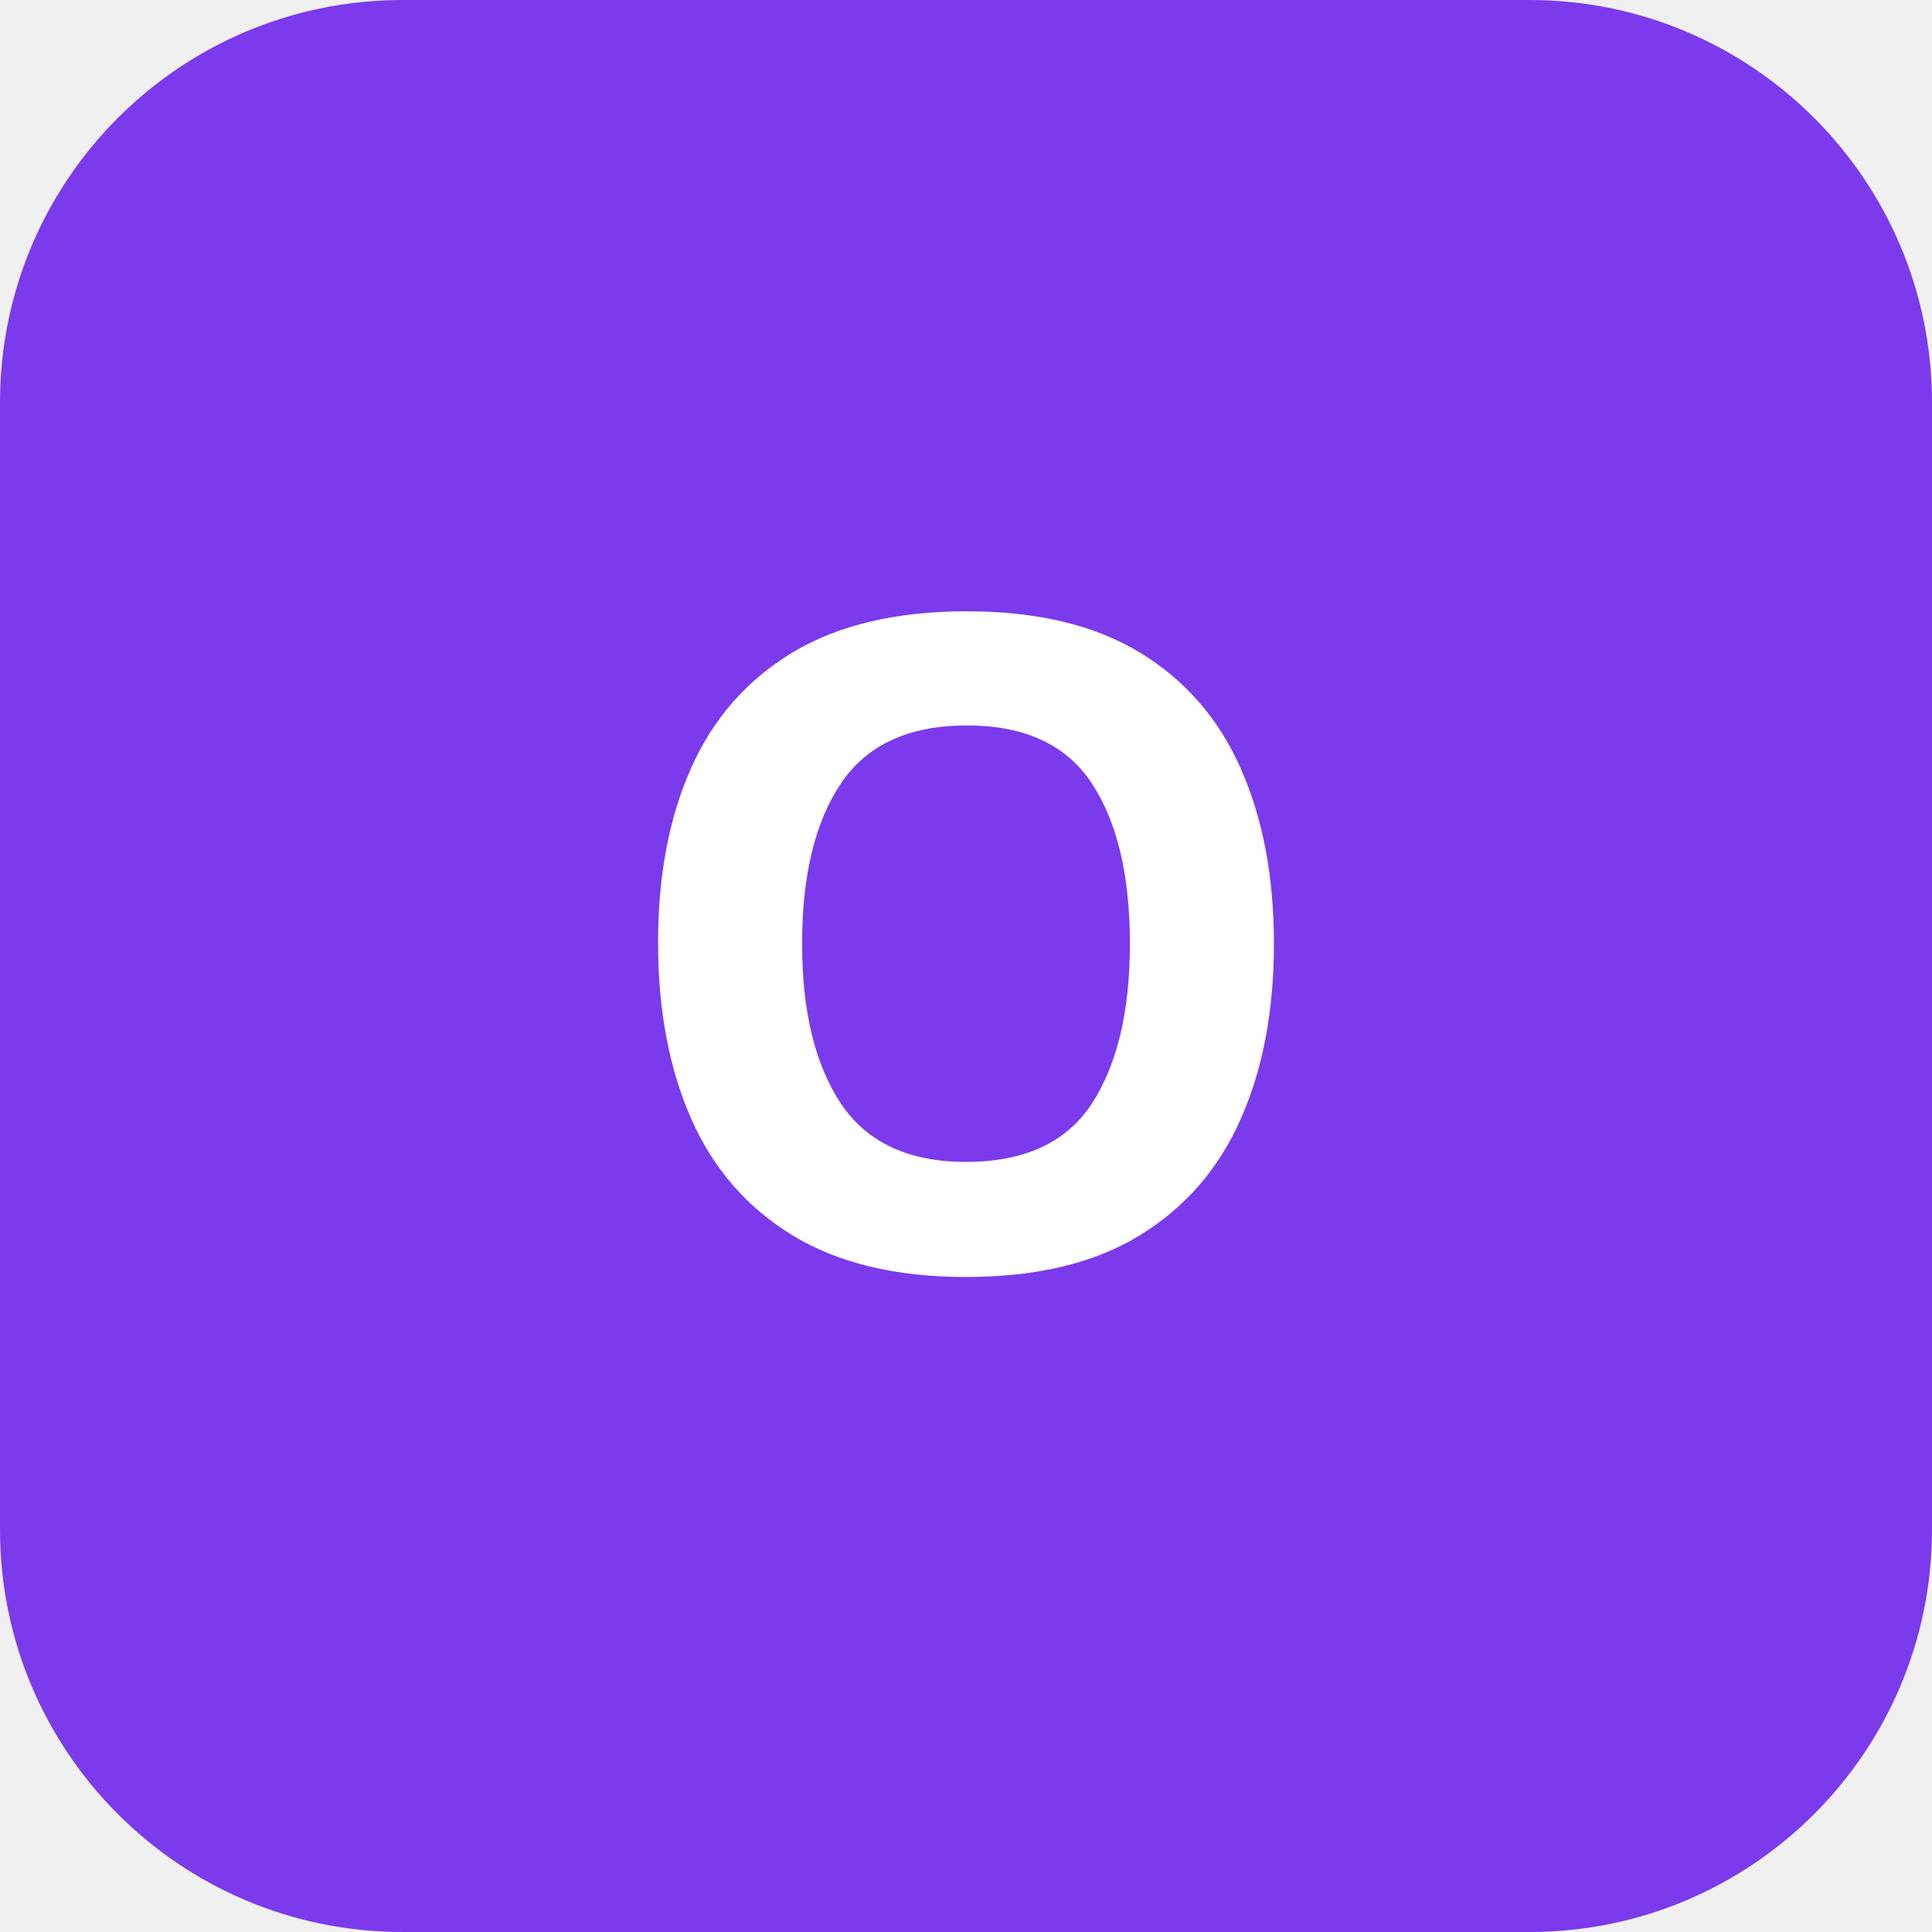
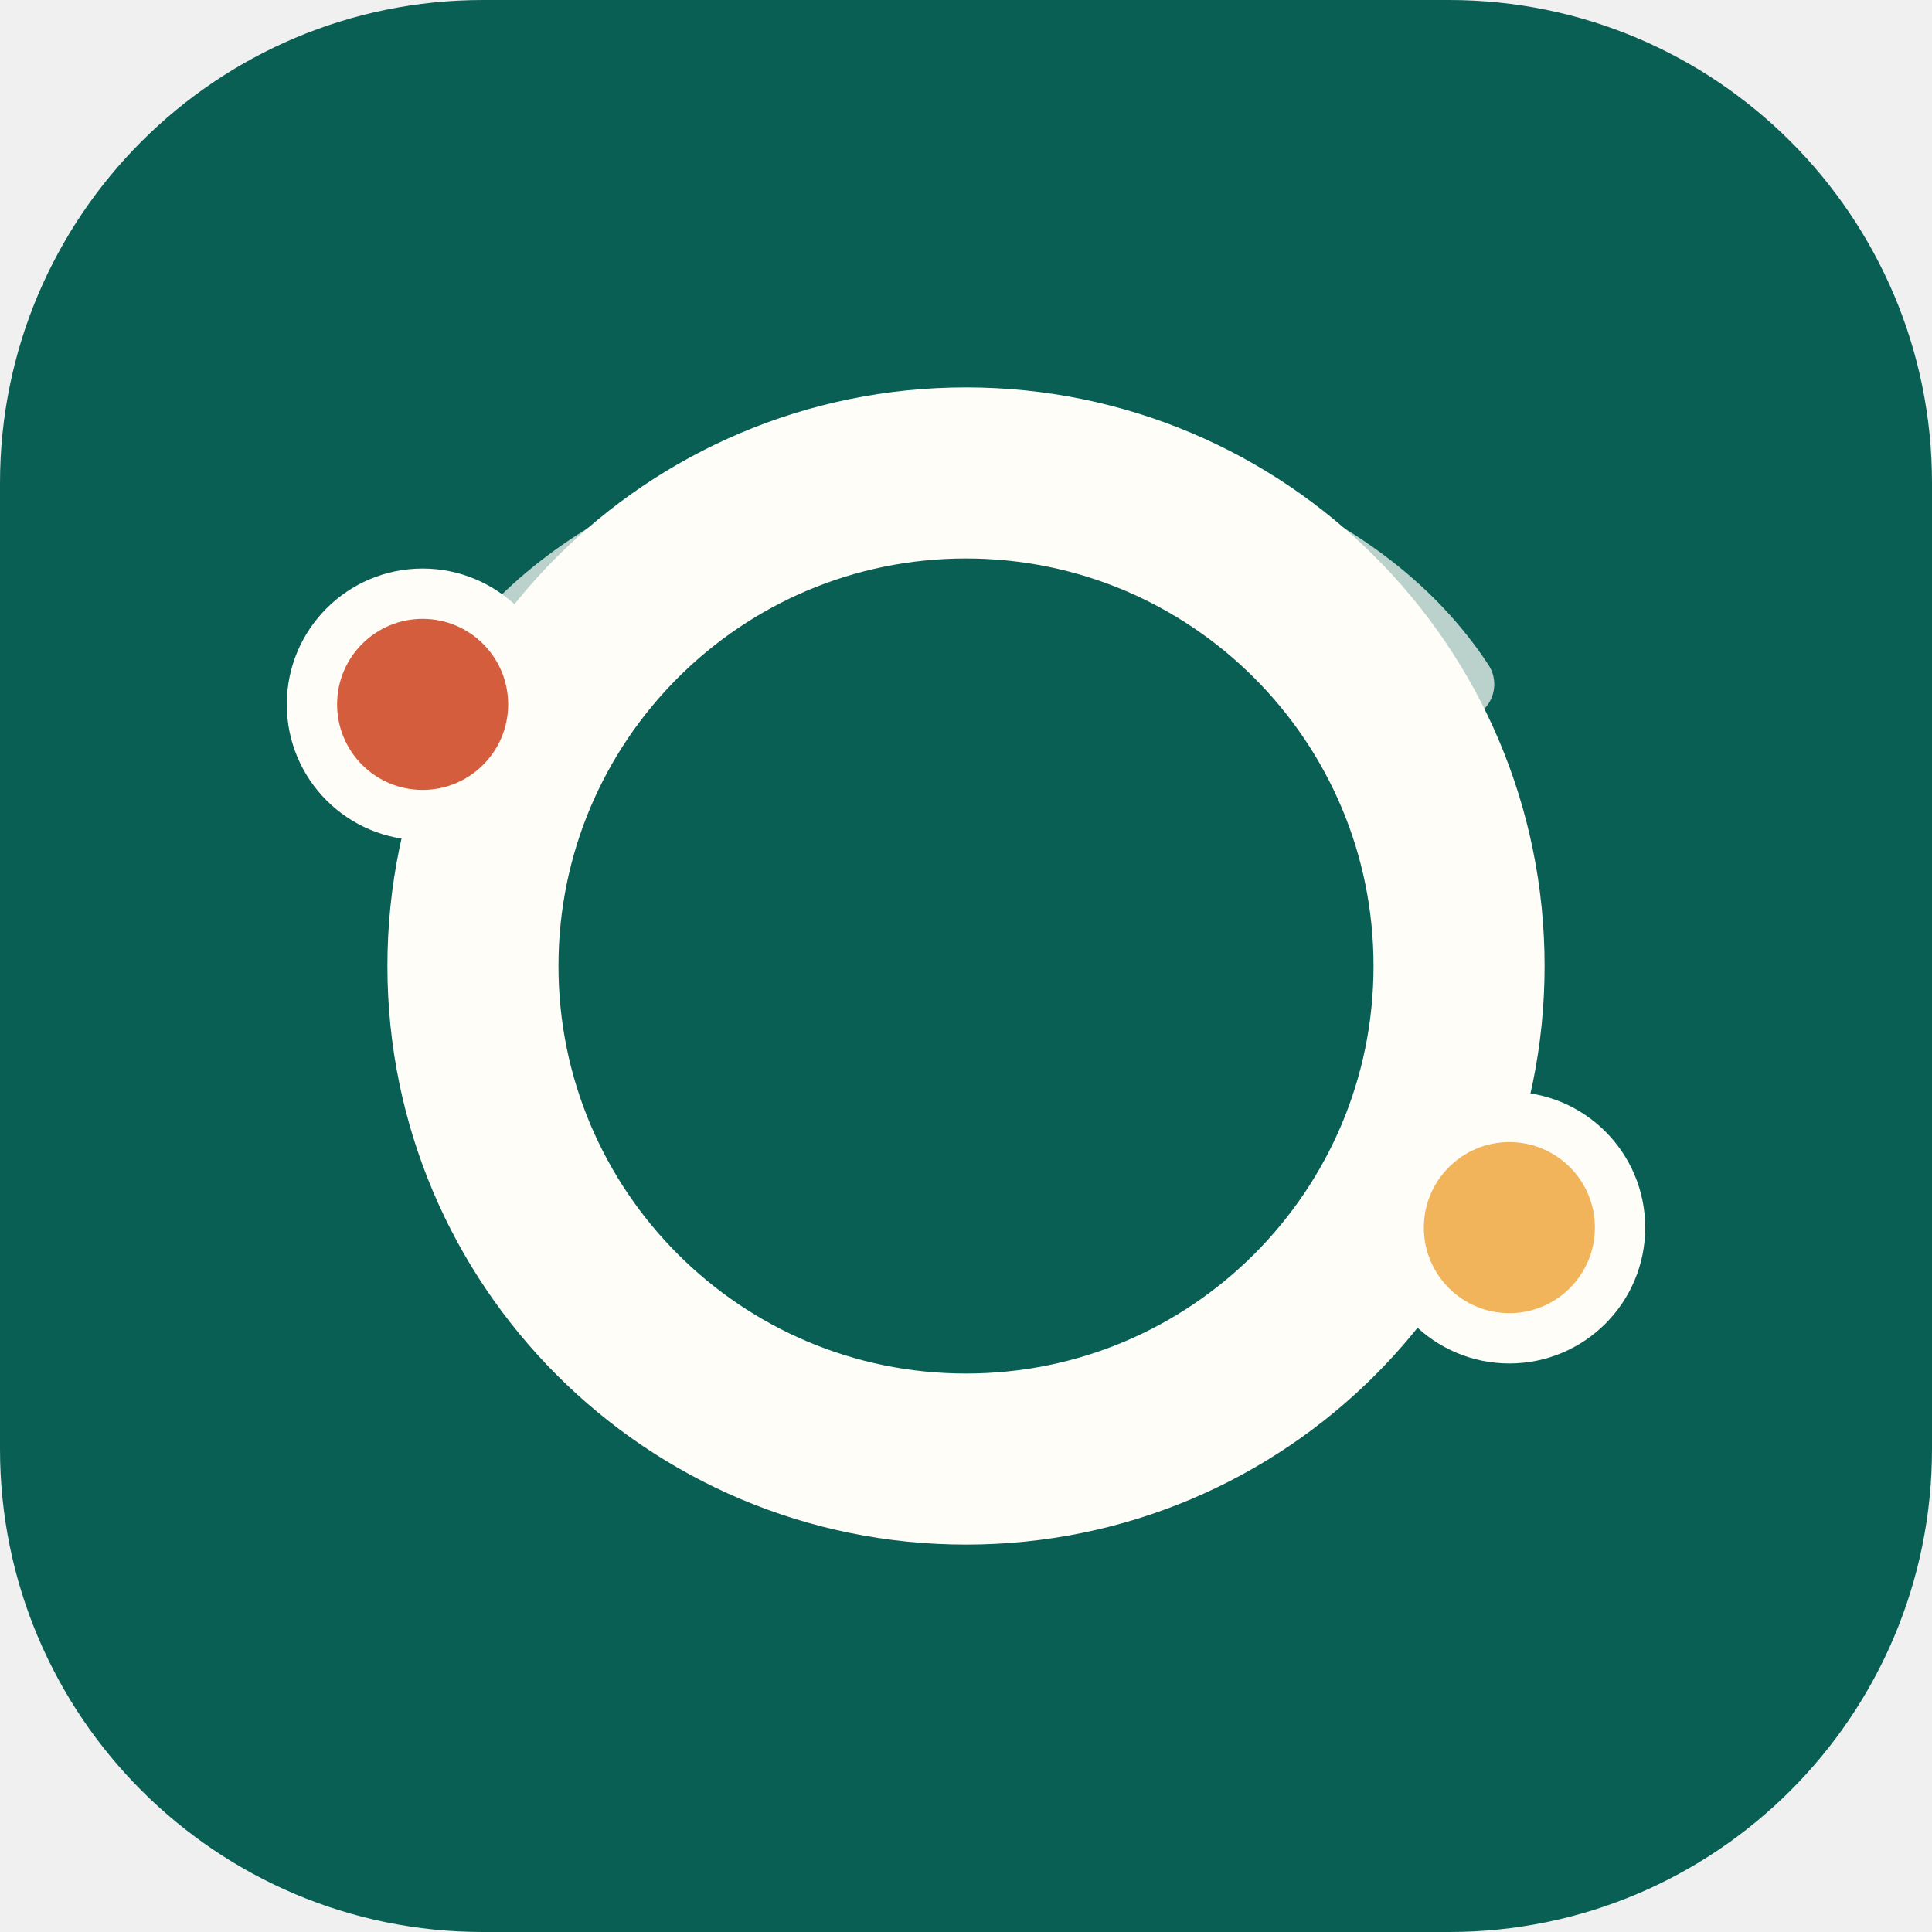
<svg xmlns="http://www.w3.org/2000/svg" width="192" height="192" viewBox="0 0 192 192">
-   <rect width="192" height="192" rx="40" fill="#7c3aed" />
-   <text x="96" y="126" font-family="system-ui, sans-serif" font-size="90" font-weight="bold" fill="white" text-anchor="middle">O</text>
+   <rect width="192" height="192" rx="48" fill="#0a5f55" />
+   <circle cx="96" cy="96" r="49" fill="none" stroke="#fffdf8" stroke-width="17" />
+   <path d="M47 68C66 39 126 39 145 68" fill="none" stroke="#fffdf8" stroke-width="7" stroke-linecap="round" opacity=".72" />
+   <circle cx="42" cy="70" r="11" fill="#d45d3d" stroke="#fffdf8" stroke-width="5" />
+   <circle cx="150" cy="122" r="11" fill="#f1b45b" stroke="#fffdf8" stroke-width="5" />
</svg>
